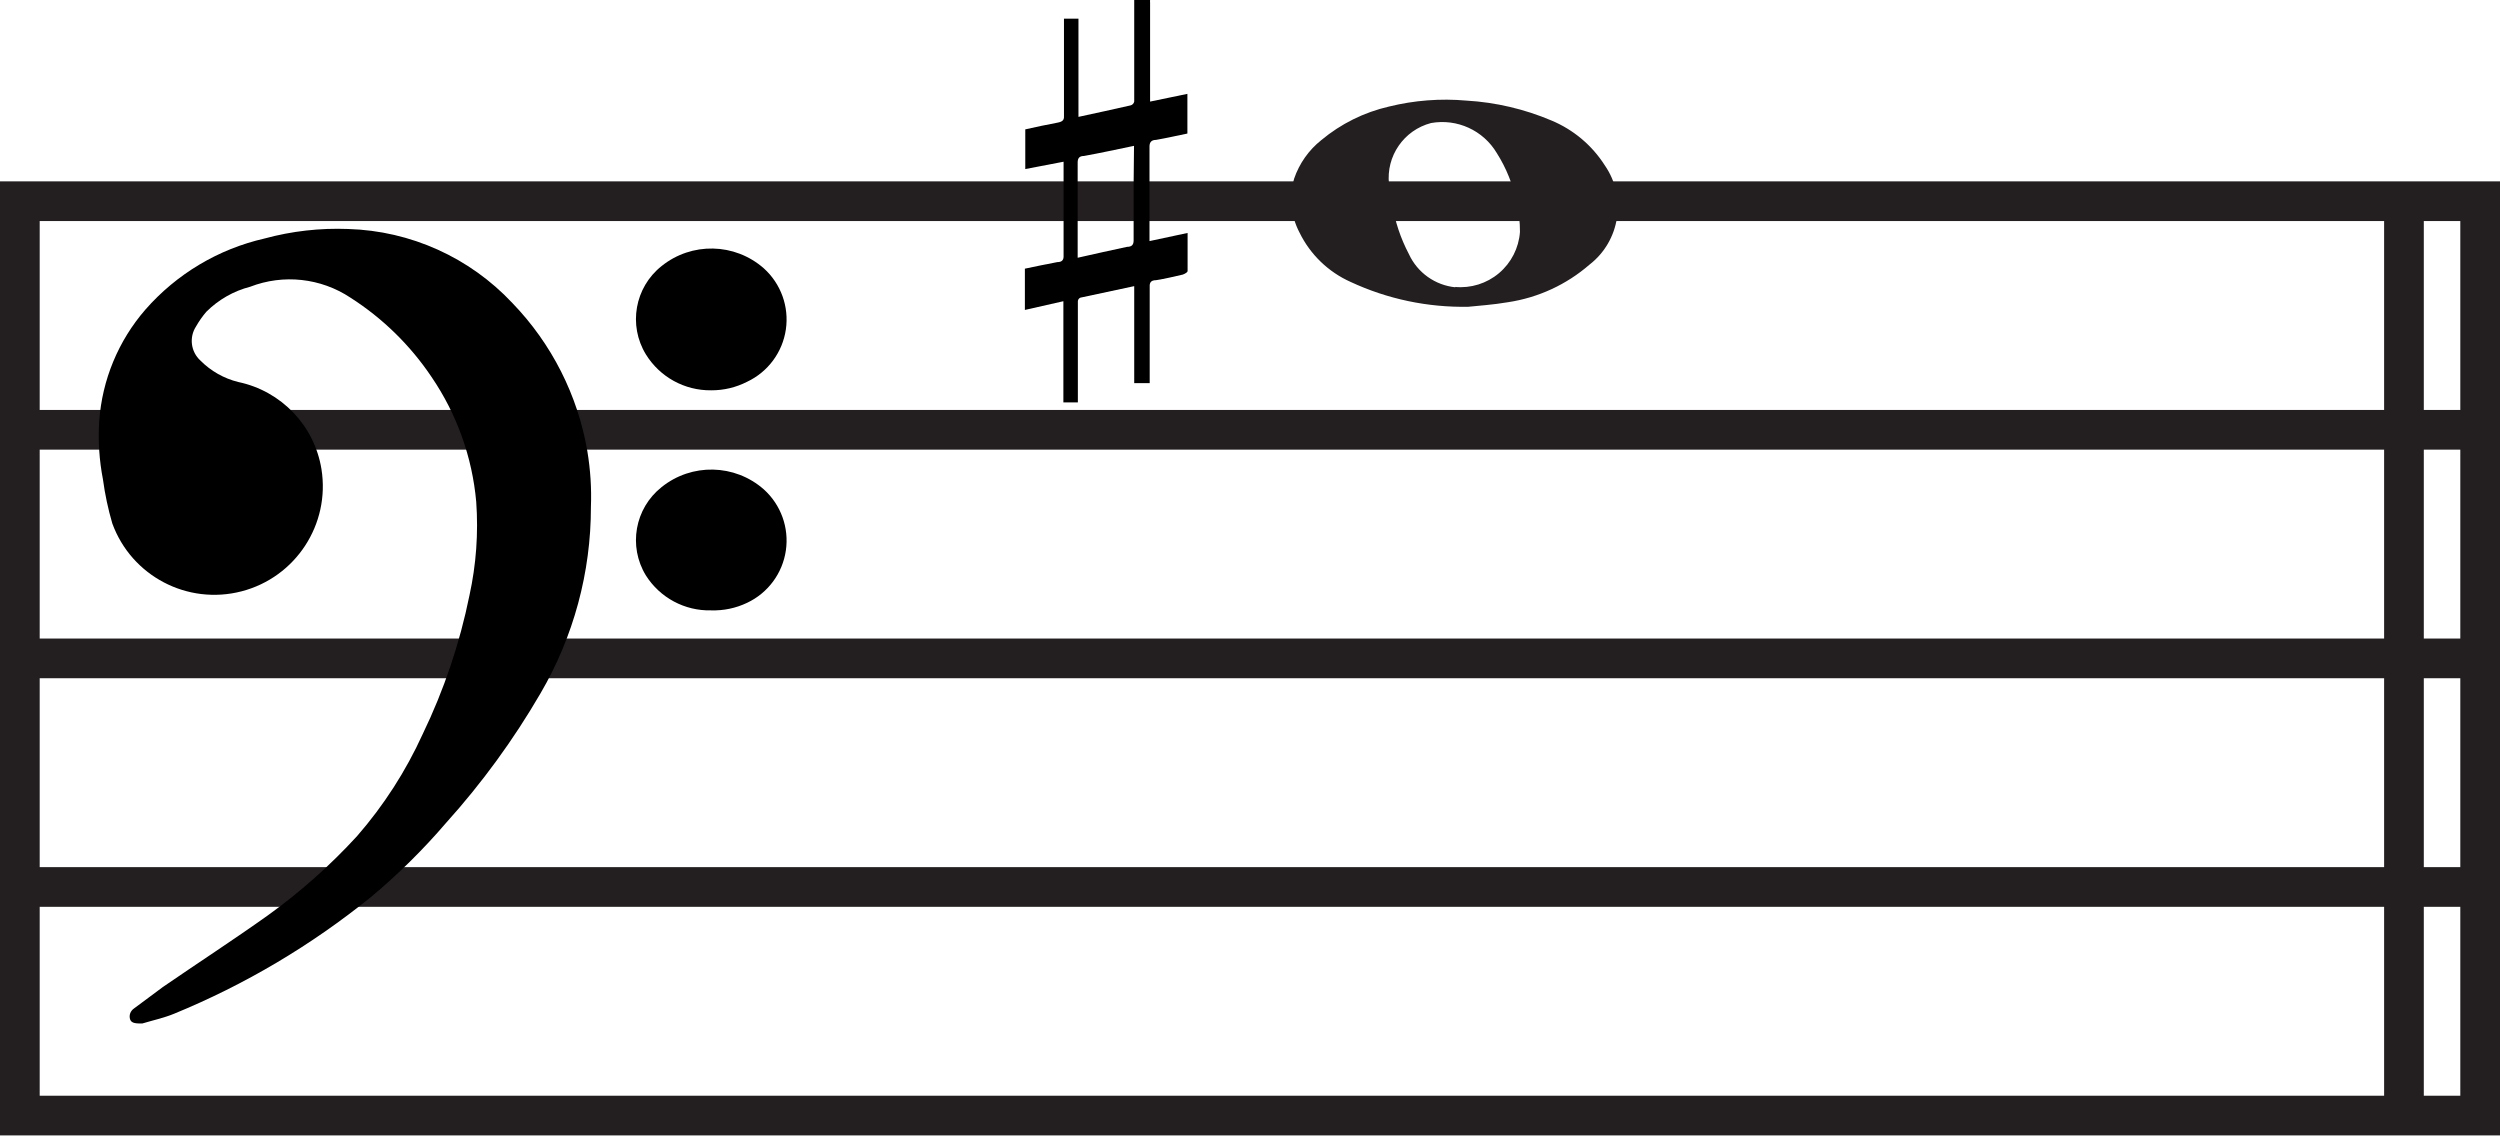
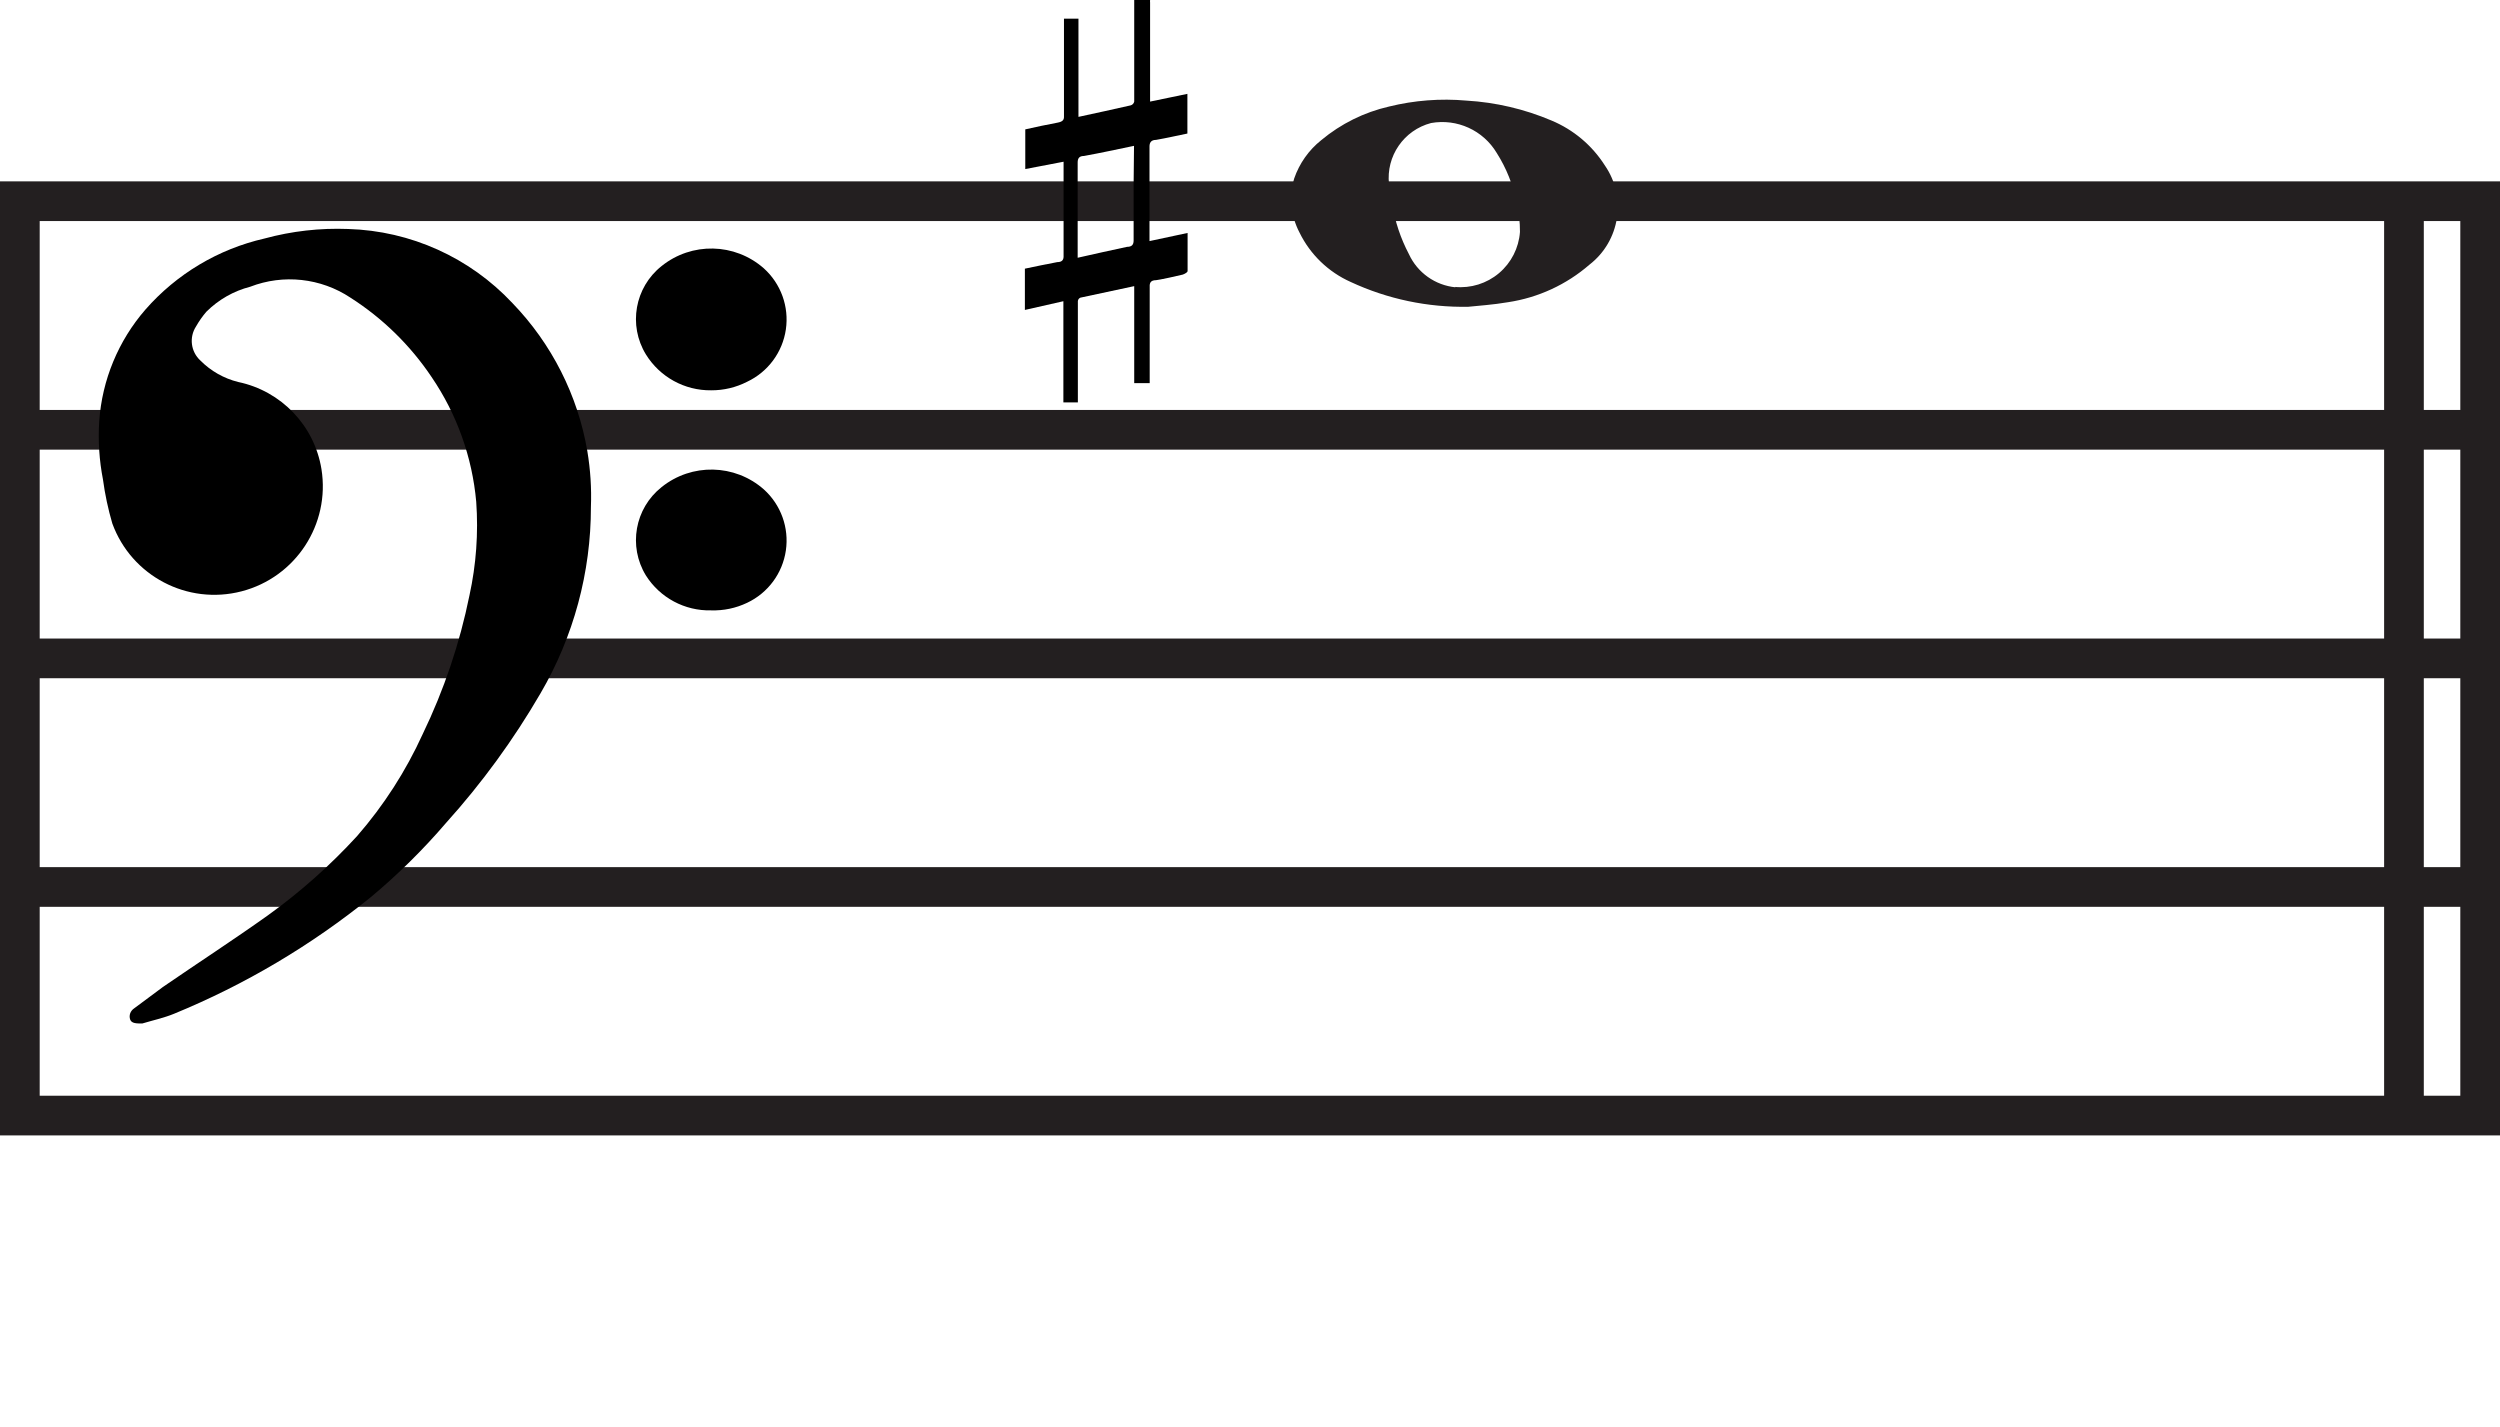
- <svg xmlns="http://www.w3.org/2000/svg" viewBox="0 0 125.99 57.22">
+ <svg xmlns="http://www.w3.org/2000/svg" viewBox="0 0 125.99 71.87">
  <defs>
    <style>.cls-1,.cls-2{fill:#231f20;}.cls-2,.cls-3{stroke:#231f20;stroke-miterlimit:10;stroke-width:2px;}.cls-3{fill:none;}</style>
  </defs>
  <g id="Layer_2" data-name="Layer 2">
    <g id="Layer_1-2" data-name="Layer 1">
      <path class="cls-1" d="M74,15.46a13.45,13.45,0,0,1-5.93-1.25,5.25,5.25,0,0,1-2.58-2.49A3.64,3.64,0,0,1,65.22,9a4.24,4.24,0,0,1,1.37-1.94A8.19,8.19,0,0,1,70,5.37a11.89,11.89,0,0,1,3.9-.3,12.9,12.9,0,0,1,4.28,1,5.86,5.86,0,0,1,2.7,2.27,3.68,3.68,0,0,1-.78,5A8.1,8.1,0,0,1,76,15.23C75.25,15.36,74.46,15.41,74,15.46Zm-.68-1a3,3,0,0,0,3.28-2.77,6.23,6.23,0,0,0-.17-1.48,7.31,7.31,0,0,0-1-2.5,3.2,3.2,0,0,0-3.31-1.51A2.86,2.86,0,0,0,70,9.28c0,.33.1.65.16,1A8.21,8.21,0,0,0,71,12.8,2.9,2.9,0,0,0,73.36,14.48Z" />
      <line class="cls-2" x1="1" y1="21.66" x2="124.99" y2="21.66" />
      <line class="cls-2" x1="1" y1="33.18" x2="124.99" y2="33.18" />
      <line class="cls-2" x1="1" y1="44.7" x2="124.99" y2="44.7" />
      <rect class="cls-3" x="1" y="10.14" width="123.99" height="46.08" />
      <line class="cls-2" x1="121.15" y1="10.14" x2="121.15" y2="56.22" />
      <path d="M29.78,25.54a18.6,18.6,0,0,1-2.54,9.4,39.11,39.11,0,0,1-4.76,6.53,31.88,31.88,0,0,1-3.79,3.74,39.73,39.73,0,0,1-9.92,5.88c-.51.21-1.07.33-1.6.49h0c-.29,0-.54,0-.61-.2s0-.43.21-.57c.47-.36,1-.73,1.44-1.07,1.76-1.21,3.55-2.37,5.29-3.61a29.34,29.34,0,0,0,4.5-4A21.18,21.18,0,0,0,21.3,37a29.61,29.61,0,0,0,2.36-7A16.55,16.55,0,0,0,24,25.29,13.27,13.27,0,0,0,21.75,19a14,14,0,0,0-4.09-4,5.53,5.53,0,0,0-5.05-.55,4.85,4.85,0,0,0-2.21,1.26,4.7,4.7,0,0,0-.52.74,1.34,1.34,0,0,0,.22,1.72A4.06,4.06,0,0,0,12,19.25a5.36,5.36,0,0,1,4.2,4.39A5.47,5.47,0,0,1,5.66,26.38a15,15,0,0,1-.47-2.21A11.57,11.57,0,0,1,5,21.23,9.59,9.59,0,0,1,7.33,15.6a11.33,11.33,0,0,1,6-3.58,14,14,0,0,1,4.22-.48,11.82,11.82,0,0,1,8.27,3.73,14.17,14.17,0,0,1,3.78,7.47A13.8,13.8,0,0,1,29.78,25.54Z" />
      <path d="M35.84,19.67a3.81,3.81,0,0,1-3.29-1.81,3.41,3.41,0,0,1,.79-4.45,4,4,0,0,1,5.15.11,3.47,3.47,0,0,1-.84,5.72A3.92,3.92,0,0,1,35.84,19.67Z" />
      <path d="M35.84,30.76A3.78,3.78,0,0,1,32.55,29a3.41,3.41,0,0,1,.79-4.45,4,4,0,0,1,5.15.11,3.47,3.47,0,0,1-.84,5.72A3.92,3.92,0,0,1,35.84,30.76Z" />
      <path d="M54.32,20.28h-.73v-5.1l-1.94.44V13.54c.54-.11,1.08-.23,1.63-.33.27,0,.33-.14.32-.33,0-1.49,0-3,0-4.48a2.29,2.29,0,0,0,0-.25l-1.93.37v-2c.54-.12,1.08-.24,1.63-.34.26-.05.33-.14.32-.33,0-1.53,0-3.06,0-4.58V.94h.73V5.89c.91-.2,1.77-.38,2.63-.58a.25.25,0,0,0,.18-.19V0h.8a.51.51,0,0,0,0,.13V4.92s0,.11,0,.2l1.88-.39v2c-.54.11-1.06.23-1.58.32-.24,0-.33.13-.33.33,0,1.5,0,3,0,4.49v.28l1.92-.41c0,.67,0,1.3,0,1.92,0,.06-.15.15-.25.18-.44.1-.89.21-1.34.28-.27,0-.33.14-.32.33,0,1.52,0,3,0,4.57v.29h-.78V14.42L54.45,15a.21.21,0,0,0-.13.17ZM57.15,7.35c-.87.18-1.69.36-2.52.51-.25,0-.32.13-.32.33,0,1.51,0,3,0,4.53,0,.08,0,.16,0,.27.86-.19,1.67-.38,2.49-.55.25,0,.33-.12.33-.32,0-.94,0-1.89,0-2.83Z" />
    </g>
  </g>
</svg>
